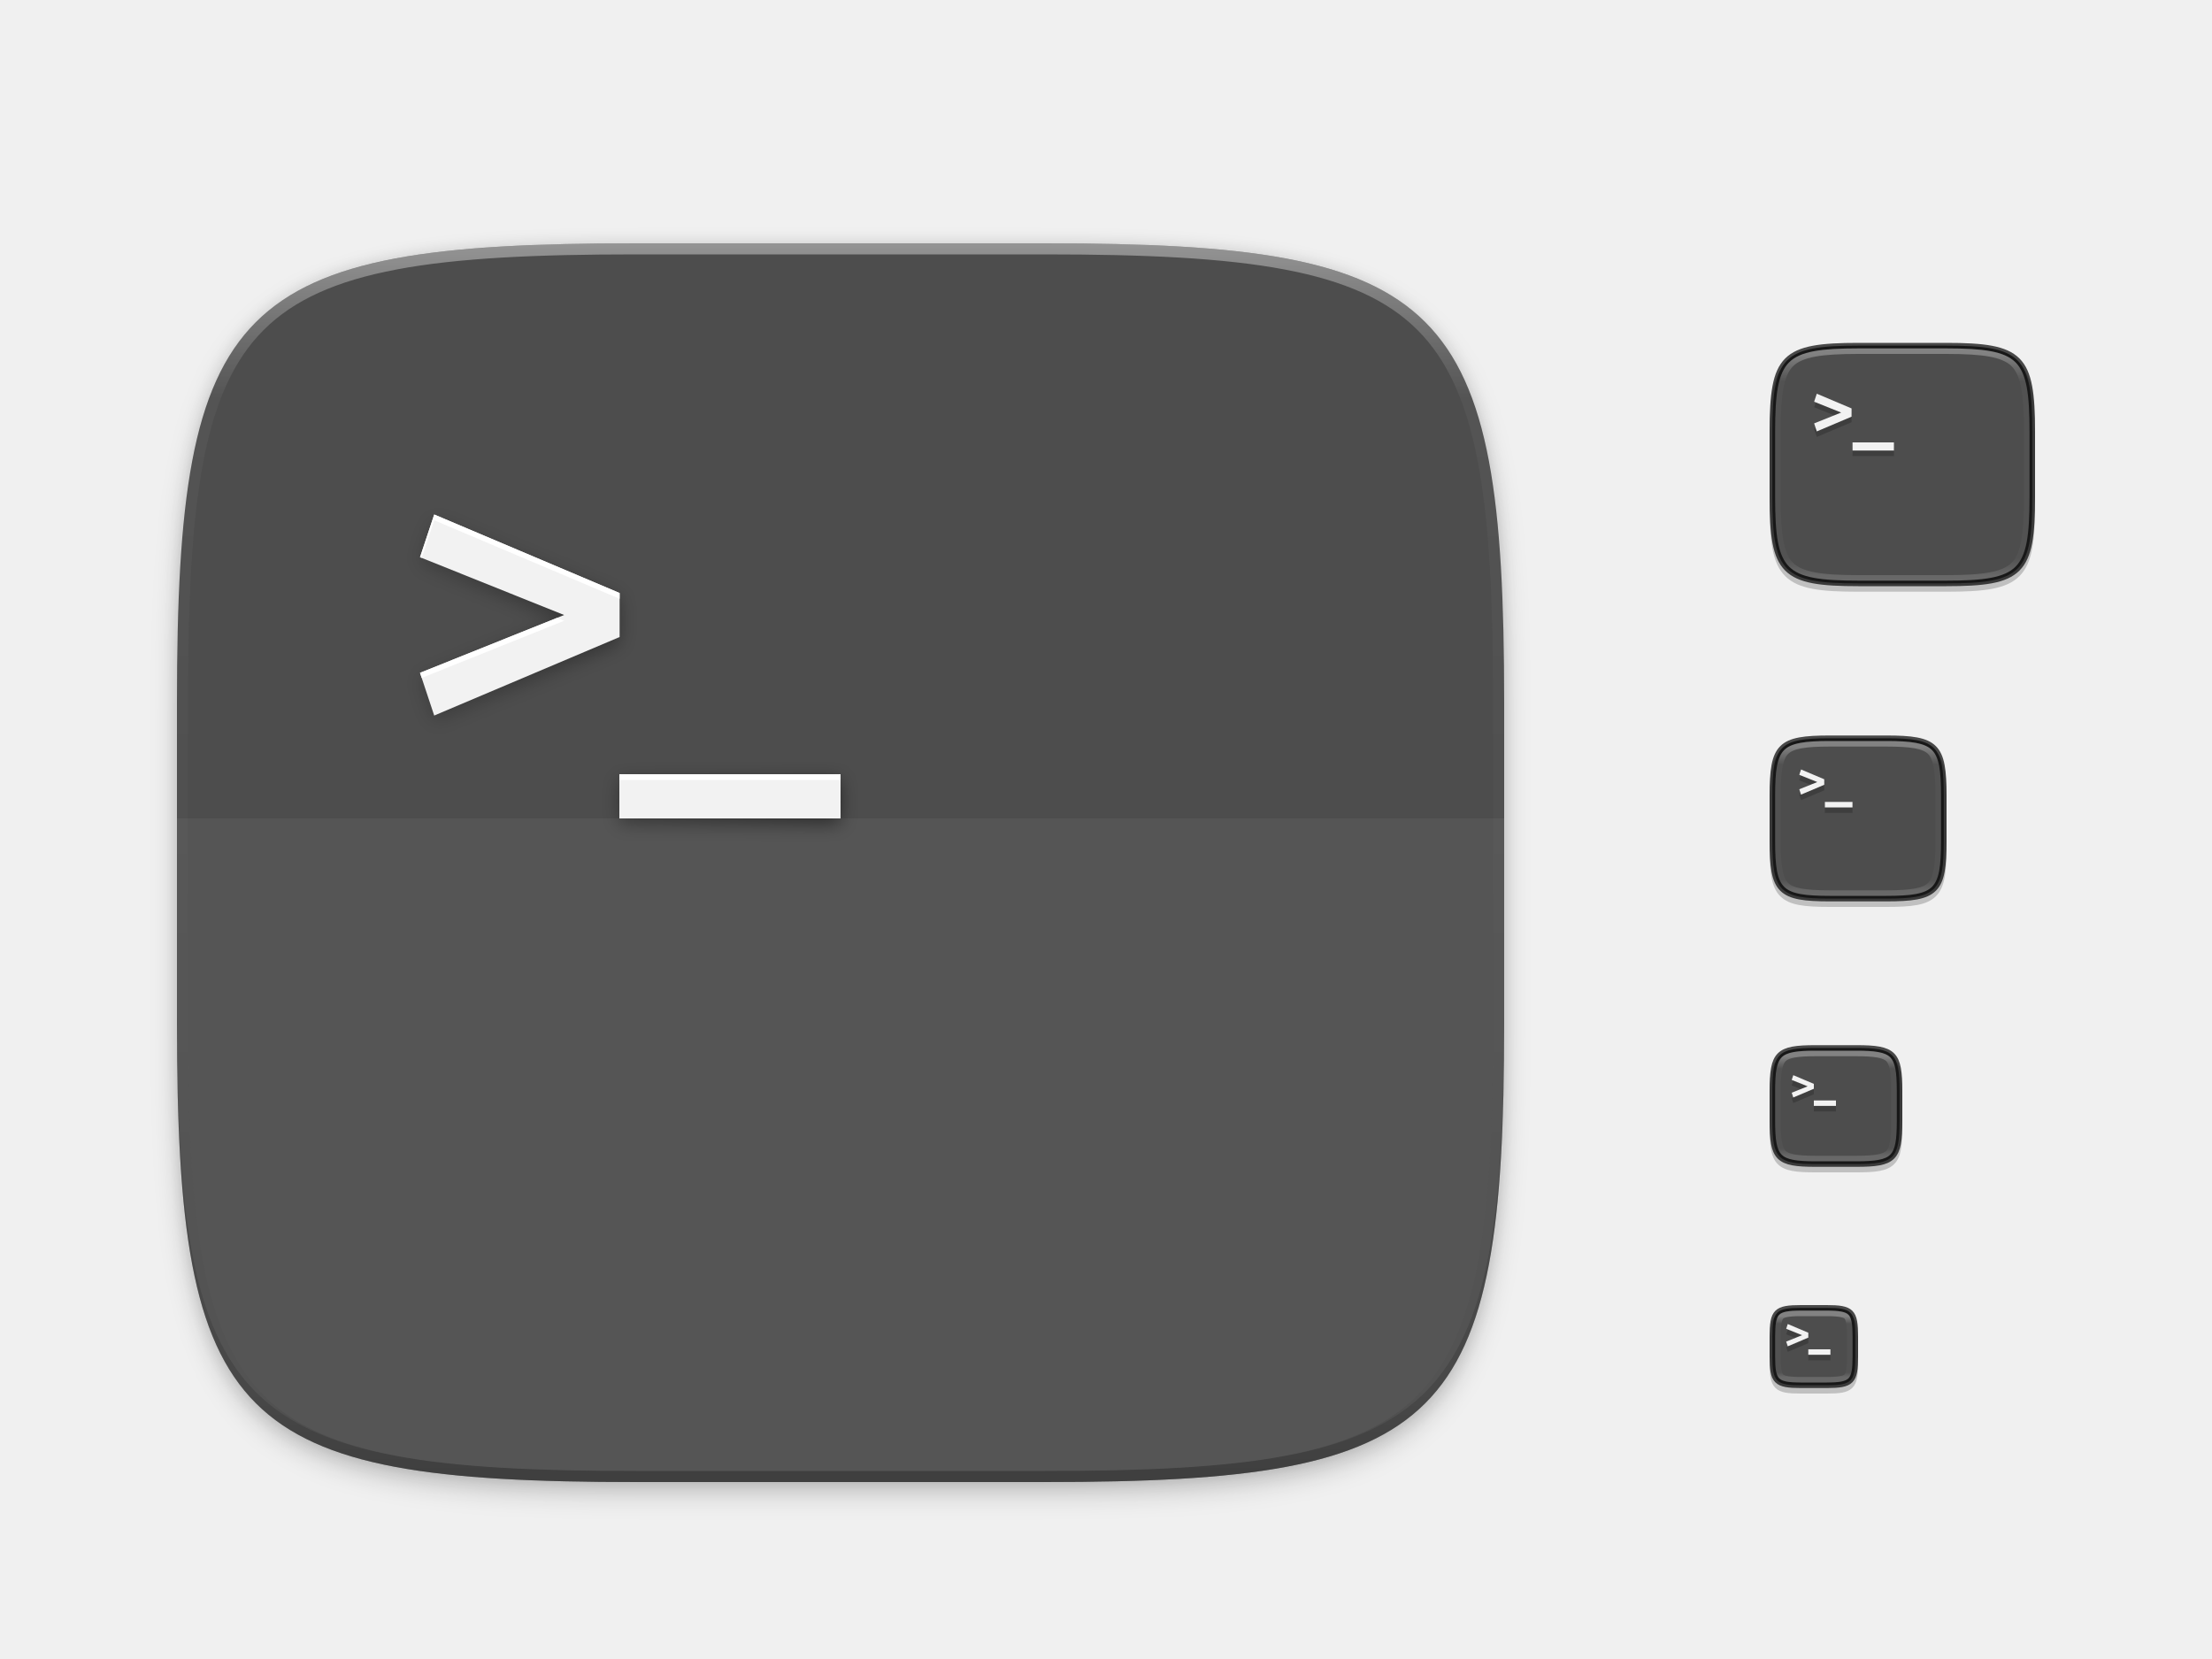
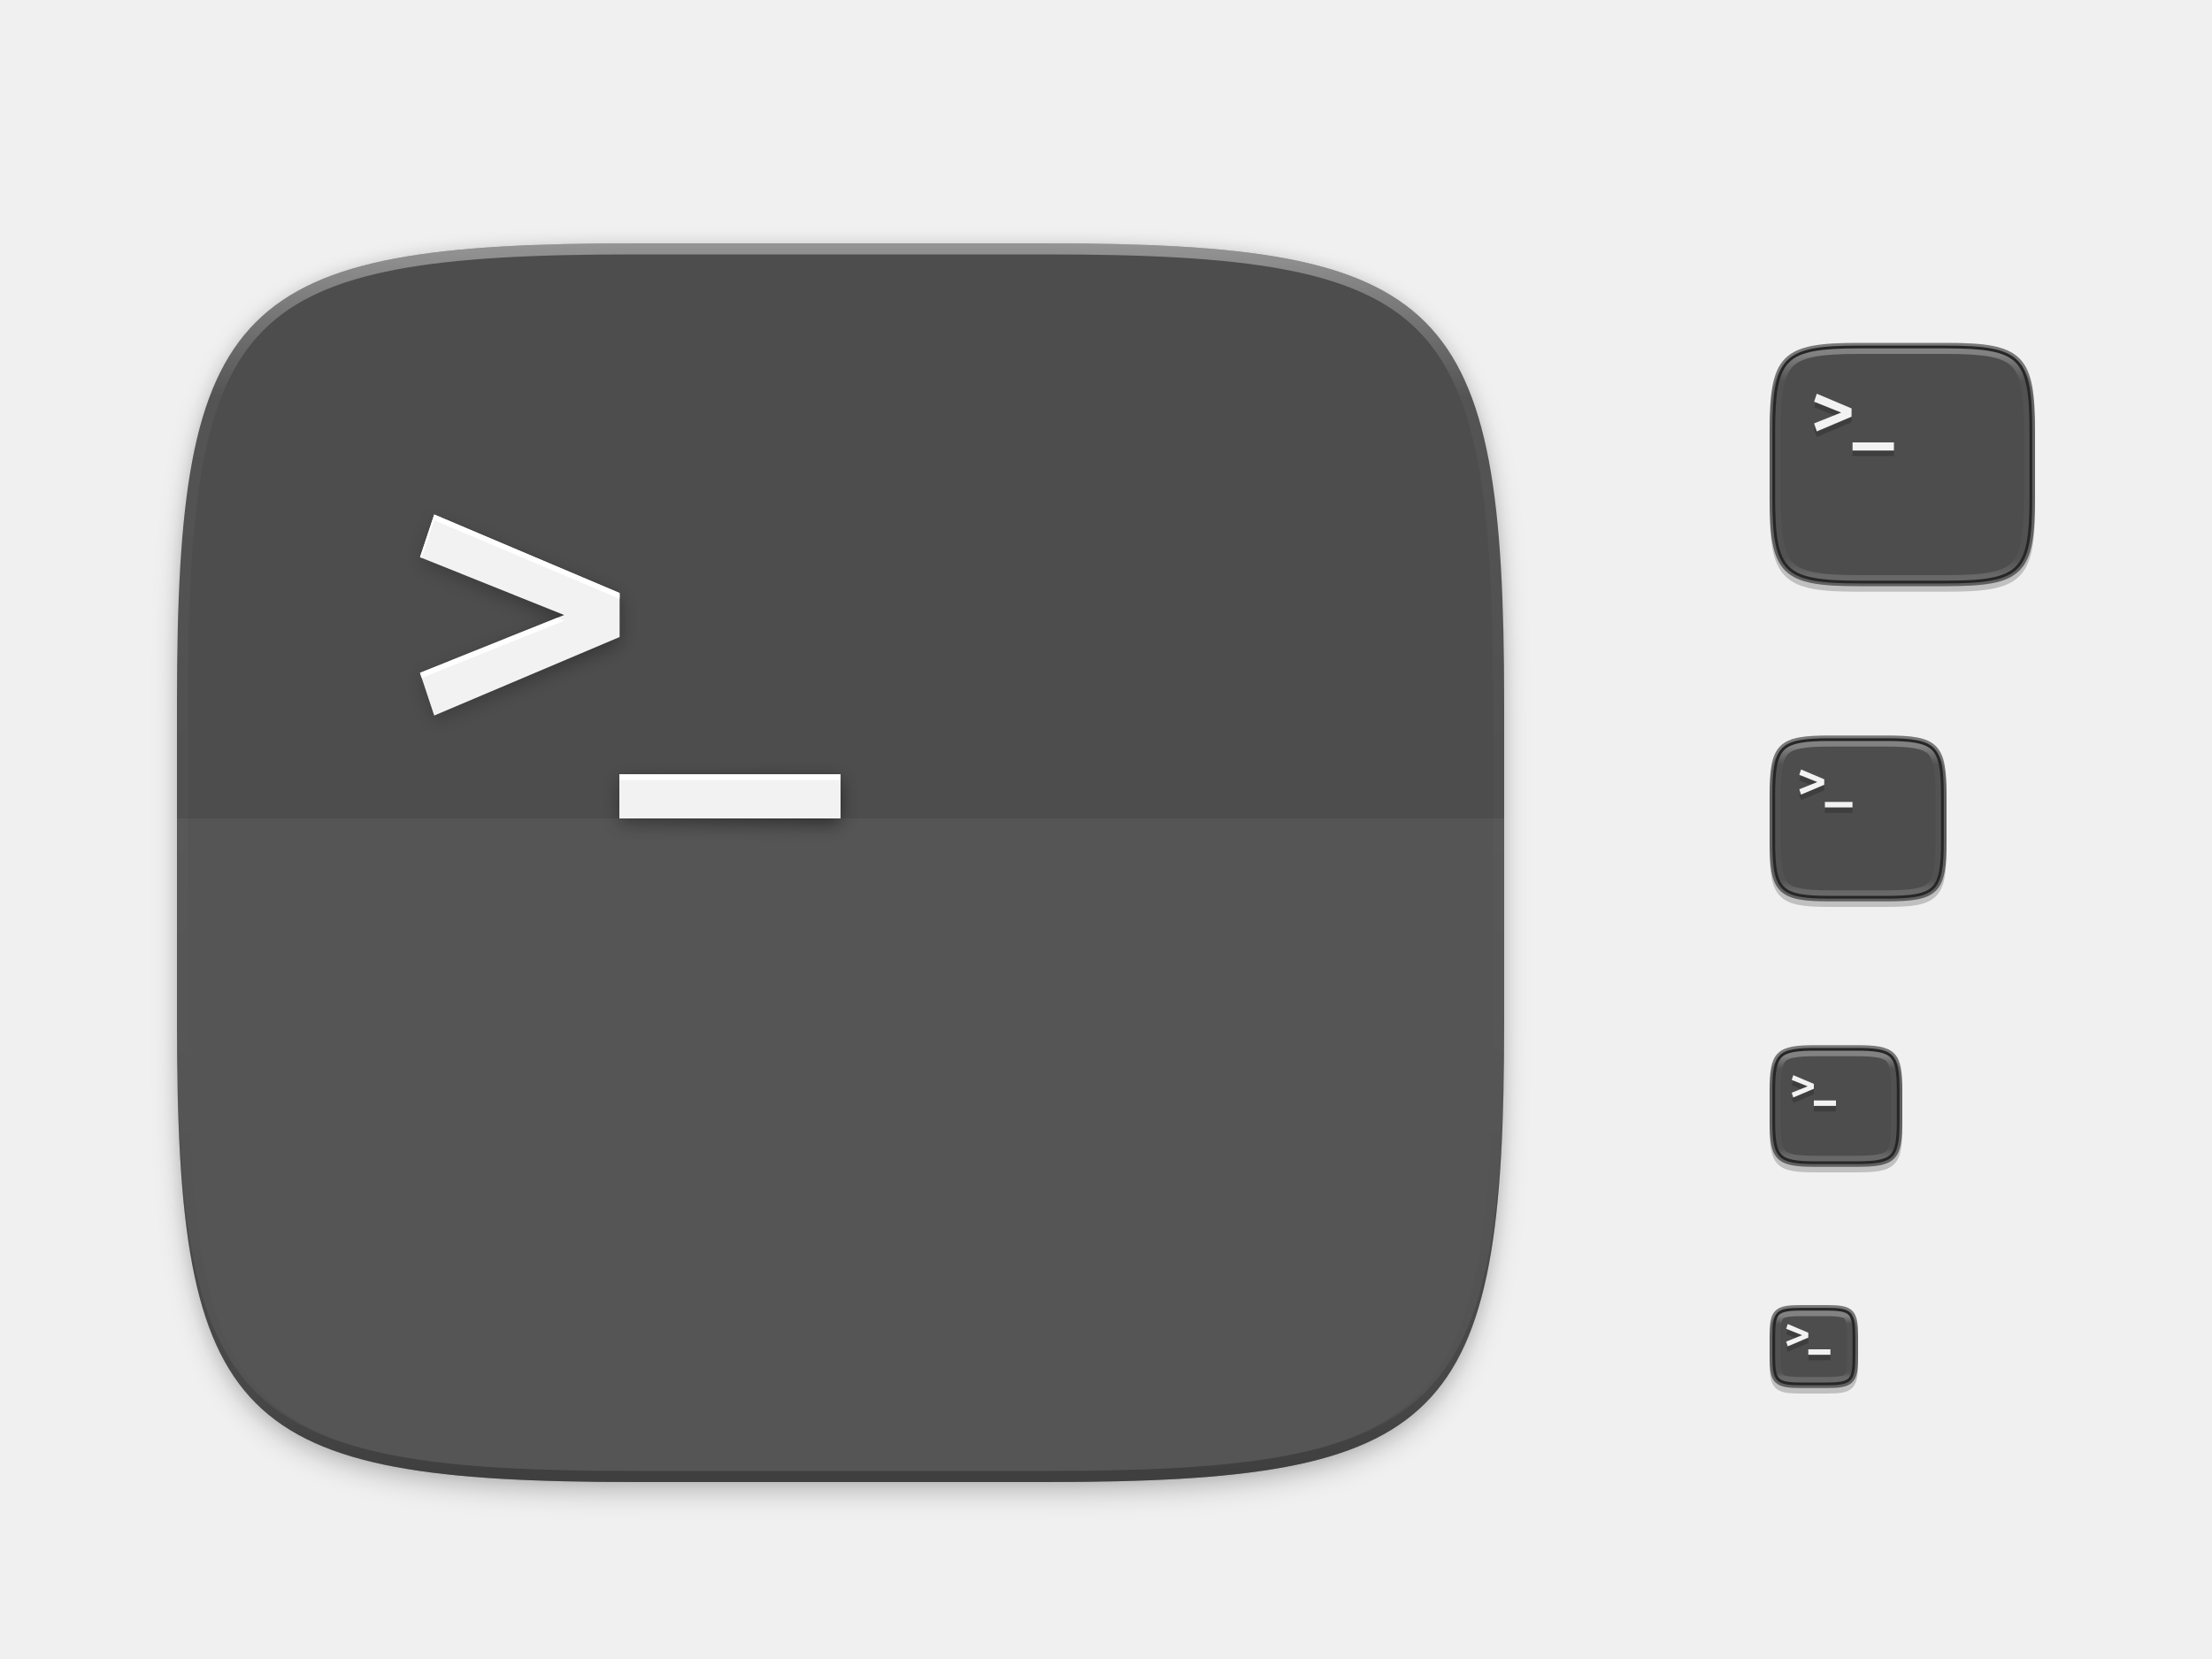
<svg xmlns="http://www.w3.org/2000/svg" xmlns:xlink="http://www.w3.org/1999/xlink" width="400" height="300" id="svg11300" version="1.0" style="display:inline;enable-background:new">
  <defs id="defs3">
    <linearGradient id="linearGradient916">
      <stop style="stop-color:#000000;stop-opacity:1;" offset="0" id="stop912" />
      <stop style="stop-color:#000000;stop-opacity:0;" offset="1" id="stop914" />
    </linearGradient>
    <linearGradient id="linearGradient927">
      <stop style="stop-color:#ffffff;stop-opacity:1;" offset="0" id="stop923" />
      <stop id="stop933" offset="0.125" style="stop-color:#ffffff;stop-opacity:0.098" />
      <stop id="stop931" offset="0.925" style="stop-color:#ffffff;stop-opacity:0.098" />
      <stop style="stop-color:#ffffff;stop-opacity:0.498" offset="1" id="stop925" />
    </linearGradient>
    <clipPath clipPathUnits="userSpaceOnUse" id="clipPath9430">
      <path id="path9432" d="m 166.062,-196 h 179.875 C 491.235,-196 512,-175.287 512,-30.125 v 148.25 C 512,263.286 491.235,284 345.938,284 H 166.062 C 20.765,284 0,263.286 0,118.125 V -30.125 C 0,-175.287 20.765,-196 166.062,-196 Z" style="color:#000000;display:inline;overflow:visible;visibility:visible;fill:#ffffff;fill-opacity:1;fill-rule:nonzero;stroke:none;stroke-width:1;marker:none;enable-background:new" />
    </clipPath>
    <linearGradient xlink:href="#linearGradient927" id="linearGradient929" x1="168" y1="239" x2="168" y2="279" gradientUnits="userSpaceOnUse" gradientTransform="matrix(-1,0,0,1,512,-175)" />
    <linearGradient xlink:href="#linearGradient927" id="linearGradient965" x1="112" y1="255" x2="112" y2="281" gradientUnits="userSpaceOnUse" gradientTransform="matrix(-1,0,0,1,448,-120)" />
    <linearGradient xlink:href="#linearGradient927" id="linearGradient1006" x1="64" y1="263" x2="64" y2="281" gradientUnits="userSpaceOnUse" gradientTransform="matrix(-1,0,0,1,396,-72)" />
    <linearGradient xlink:href="#linearGradient927" id="linearGradient1045" x1="760" y1="254" x2="760" y2="265" gradientUnits="userSpaceOnUse" gradientTransform="translate(-432,-16)" />
    <clipPath clipPathUnits="userSpaceOnUse" id="clipPath1082">
      <path id="path1084" d="M 361.938,-212 C 507.235,-212 528,-191.287 528,-46.125 V 70.125 C 528,215.286 507.235,236 361.938,236 H 214.062 C 68.765,236 48,215.286 48,70.125 V -46.125 C 48,-191.287 68.765,-212 214.062,-212 Z" style="display:inline;opacity:1;fill:#8c59d9;fill-opacity:1;stroke:none;stroke-width:2;stroke-linecap:round;stroke-linejoin:round;stroke-miterlimit:4;stroke-dasharray:none;stroke-dashoffset:0;stroke-opacity:1;enable-background:new" />
    </clipPath>
    <filter style="color-interpolation-filters:sRGB" id="filter4569" x="-0.012" width="1.023" y="-0.012" height="1.025">
      <feGaussianBlur stdDeviation="1.16" id="feGaussianBlur4571" />
    </filter>
    <clipPath clipPathUnits="userSpaceOnUse" id="clipPath945">
      <path id="path947" d="M 188.969,44 C 261.617,44 272,54.357 272,126.938 v 58.125 C 272,257.643 261.617,268 188.969,268 h -73.938 C 42.383,268 32,257.643 32,185.062 v -58.125 C 32,54.357 42.383,44 115.031,44 Z" style="opacity:1;fill:#414141;fill-opacity:1;stroke:none;stroke-width:2;stroke-linecap:round;stroke-linejoin:round;stroke-miterlimit:4;stroke-dasharray:none;stroke-dashoffset:0;stroke-opacity:1" />
    </clipPath>
    <linearGradient xlink:href="#linearGradient916" id="linearGradient918" x1="252.122" y1="210.694" x2="21.425" y2="210.694" gradientUnits="userSpaceOnUse" />
    <filter style="color-interpolation-filters:sRGB" id="filter920" x="-0.052" width="1.103" y="-0.072" height="1.143">
      <feGaussianBlur stdDeviation="3.138" id="feGaussianBlur922" />
    </filter>
    <filter style="color-interpolation-filters:sRGB" id="filter913" x="-0.023" width="1.046" y="-0.025" height="1.05">
      <feGaussianBlur stdDeviation="2.32" id="feGaussianBlur915" />
    </filter>
    <linearGradient xlink:href="#linearGradient1013" id="linearGradient1108" x1="296" y1="-212" x2="296" y2="236" gradientUnits="userSpaceOnUse" />
    <linearGradient id="linearGradient1013">
      <stop id="stop1005" offset="0" style="stop-color:#ffffff;stop-opacity:1;" />
      <stop style="stop-color:#ffffff;stop-opacity:0.098" offset="0.125" id="stop1007" />
      <stop style="stop-color:#000000;stop-opacity:0.098" offset="0.925" id="stop1009" />
      <stop id="stop1011" offset="1" style="stop-color:#000000;stop-opacity:0.498" />
    </linearGradient>
    <clipPath clipPathUnits="userSpaceOnUse" id="clipPath1082-3">
      <path id="path1084-6" d="M 361.938,-212 C 507.235,-212 528,-191.287 528,-46.125 V 70.125 C 528,215.286 507.235,236 361.938,236 H 214.062 C 68.765,236 48,215.286 48,70.125 V -46.125 C 48,-191.287 68.765,-212 214.062,-212 Z" style="display:inline;opacity:1;fill:#8c59d9;fill-opacity:1;stroke:none;stroke-width:2;stroke-linecap:round;stroke-linejoin:round;stroke-miterlimit:4;stroke-dasharray:none;stroke-dashoffset:0;stroke-opacity:1;enable-background:new" />
    </clipPath>
  </defs>
  <g style="display:inline" id="layer1">
    <g style="display:none" id="layer7">
      <text y="-8.255" xml:space="preserve" x="19.007" style="font-style:normal;font-variant:normal;font-weight:normal;font-stretch:normal;line-height:0%;font-family:'DejaVu Sans';-inkscape-font-specification:'DejaVu Sans';display:inline;fill:#000000;fill-opacity:1;stroke:none;enable-background:new" id="context">
        <tspan style="font-style:normal;font-variant:normal;font-weight:normal;font-stretch:normal;font-size:18px;line-height:1.25;font-family:'DejaVu Sans';-inkscape-font-specification:'DejaVu Sans'" y="-8.255" x="19.007" id="tspan3933">apps</tspan>
      </text>
      <text y="-8.255" xml:space="preserve" x="146.488" style="font-style:normal;font-variant:normal;font-weight:bold;font-stretch:normal;line-height:0%;font-family:'DejaVu Sans';-inkscape-font-specification:'DejaVu Sans Bold';text-align:start;writing-mode:lr-tb;text-anchor:start;display:inline;fill:#000000;fill-opacity:1;stroke:none;enable-background:new" id="icon-name">
        <tspan style="font-style:normal;font-variant:normal;font-weight:bold;font-stretch:normal;font-size:18px;line-height:1.25;font-family:'DejaVu Sans';-inkscape-font-specification:'DejaVu Sans Bold'" y="-8.255" x="146.488" id="tspan3937">terminal-app</tspan>
      </text>
      <rect style="display:inline;overflow:visible;visibility:visible;fill:#cdcdcd;fill-opacity:1;fill-rule:nonzero;stroke:none;stroke-width:2;marker:none;enable-background:accumulate" id="rect16x16" width="16" height="16" x="320" y="236" />
      <rect style="display:inline;overflow:visible;visibility:visible;fill:#cdcdcd;fill-opacity:1;fill-rule:nonzero;stroke:none;stroke-width:2;marker:none;enable-background:accumulate" id="rect24x24" width="24" height="24" x="320" y="188" />
      <rect style="display:inline;overflow:visible;visibility:visible;fill:#cdcdcd;fill-opacity:1;fill-rule:nonzero;stroke:none;stroke-width:2;marker:none;enable-background:accumulate" id="rect32x32" width="32" height="32" x="320" y="132" />
      <rect y="60" x="320" height="48" width="48" id="rect48x48" style="display:inline;overflow:visible;visibility:visible;fill:#cdcdcd;fill-opacity:1;fill-rule:nonzero;stroke:none;stroke-width:2;marker:none;enable-background:accumulate" />
      <rect style="display:inline;overflow:visible;visibility:visible;fill:#cdcdcd;fill-opacity:1;fill-rule:nonzero;stroke:none;stroke-width:2;marker:none;enable-background:accumulate" id="rect3951" width="256" height="256" x="24" y="28" />
    </g>
    <g id="layer4" style="display:inline">
      <path style="display:inline;opacity:0.2;fill:#000000;fill-opacity:1;stroke:none;stroke-width:2;stroke-linecap:round;stroke-linejoin:round;stroke-miterlimit:4;stroke-dasharray:none;stroke-dashoffset:0;stroke-opacity:1;enable-background:new;filter:url(#filter913)" d="m 188.969,46 c 72.649,0 83.031,10.357 83.031,82.938 v 58.125 c 0,72.581 -10.383,82.938 -83.031,82.938 h -73.938 C 42.383,270 32,259.643 32,187.062 v -58.125 c 0,-72.581 10.383,-82.938 83.031,-82.938 z" id="path899" />
      <path id="path4567" d="m 188.969,44 c 72.649,0 83.031,10.357 83.031,82.938 v 58.125 c 0,72.581 -10.383,82.938 -83.031,82.938 h -73.938 C 42.383,268 32,257.643 32,185.062 v -58.125 c 0,-72.581 10.383,-82.938 83.031,-82.938 z" style="display:inline;opacity:0.1;fill:#000000;fill-opacity:1;stroke:none;stroke-width:2;stroke-linecap:round;stroke-linejoin:round;stroke-miterlimit:4;stroke-dasharray:none;stroke-dashoffset:0;stroke-opacity:1;filter:url(#filter4569);enable-background:new" />
      <path style="color:#000000;font-style:normal;font-variant:normal;font-weight:normal;font-stretch:normal;font-size:medium;line-height:normal;font-family:sans-serif;font-variant-ligatures:normal;font-variant-position:normal;font-variant-caps:normal;font-variant-numeric:normal;font-variant-alternates:normal;font-feature-settings:normal;text-indent:0;text-align:start;text-decoration:none;text-decoration-line:none;text-decoration-style:solid;text-decoration-color:#000000;letter-spacing:normal;word-spacing:normal;text-transform:none;writing-mode:lr-tb;direction:ltr;text-orientation:mixed;dominant-baseline:auto;baseline-shift:baseline;text-anchor:start;white-space:normal;shape-padding:0;clip-rule:nonzero;display:inline;overflow:visible;visibility:visible;opacity:0.2;isolation:auto;mix-blend-mode:normal;color-interpolation:sRGB;color-interpolation-filters:linearRGB;solid-color:#000000;solid-opacity:1;vector-effect:none;fill:#000000;fill-opacity:1;fill-rule:nonzero;stroke:none;stroke-width:1;stroke-linecap:round;stroke-linejoin:round;stroke-miterlimit:4;stroke-dasharray:none;stroke-dashoffset:0;stroke-opacity:1;color-rendering:auto;image-rendering:auto;shape-rendering:auto;text-rendering:auto;enable-background:accumulate" d="m 351.932,63 c 6.835,0 10.873,0.449 13.246,2.818 C 367.551,68.188 368,72.222 368,79.051 v 11.898 c 0,6.828 -0.449,10.863 -2.822,13.232 C 362.805,106.551 358.766,107 351.932,107 h -15.863 c -6.835,0 -10.873,-0.449 -13.246,-2.818 C 320.449,101.812 320,97.777 320,90.949 V 79.051 c 0,-6.828 0.449,-10.863 2.822,-13.232 C 325.195,63.449 329.234,63 336.068,63 Z" id="path907" />
      <path style="color:#000000;font-style:normal;font-variant:normal;font-weight:normal;font-stretch:normal;font-size:medium;line-height:normal;font-family:sans-serif;font-variant-ligatures:normal;font-variant-position:normal;font-variant-caps:normal;font-variant-numeric:normal;font-variant-alternates:normal;font-feature-settings:normal;text-indent:0;text-align:start;text-decoration:none;text-decoration-line:none;text-decoration-style:solid;text-decoration-color:#000000;letter-spacing:normal;word-spacing:normal;text-transform:none;writing-mode:lr-tb;direction:ltr;text-orientation:mixed;dominant-baseline:auto;baseline-shift:baseline;text-anchor:start;white-space:normal;shape-padding:0;clip-rule:nonzero;display:inline;overflow:visible;visibility:visible;opacity:0.2;isolation:auto;mix-blend-mode:normal;color-interpolation:sRGB;color-interpolation-filters:linearRGB;solid-color:#000000;solid-opacity:1;vector-effect:none;fill:#000000;fill-opacity:1;fill-rule:nonzero;stroke:none;stroke-width:1;stroke-linecap:round;stroke-linejoin:round;stroke-miterlimit:4;stroke-dasharray:none;stroke-dashoffset:0;stroke-opacity:1;color-rendering:auto;image-rendering:auto;shape-rendering:auto;text-rendering:auto;enable-background:new" d="m 341.121,134 c 4.564,0 7.304,0.287 8.947,1.928 1.643,1.641 1.932,4.379 1.932,8.939 v 8.266 c 0,4.56 -0.289,7.299 -1.932,8.939 C 348.425,163.713 345.685,164 341.121,164 h -10.242 c -4.564,0 -7.304,-0.287 -8.947,-1.928 C 320.289,160.431 320,157.693 320,153.133 v -8.266 c 0,-4.56 0.289,-7.299 1.932,-8.939 C 323.575,134.287 326.315,134 330.879,134 Z" id="path1011" />
      <path style="color:#000000;font-style:normal;font-variant:normal;font-weight:normal;font-stretch:normal;font-size:medium;line-height:normal;font-family:sans-serif;font-variant-ligatures:normal;font-variant-position:normal;font-variant-caps:normal;font-variant-numeric:normal;font-variant-alternates:normal;font-feature-settings:normal;text-indent:0;text-align:start;text-decoration:none;text-decoration-line:none;text-decoration-style:solid;text-decoration-color:#000000;letter-spacing:normal;word-spacing:normal;text-transform:none;writing-mode:lr-tb;direction:ltr;text-orientation:mixed;dominant-baseline:auto;baseline-shift:baseline;text-anchor:start;white-space:normal;shape-padding:0;clip-rule:nonzero;display:inline;overflow:visible;visibility:visible;opacity:0.2;isolation:auto;mix-blend-mode:normal;color-interpolation:sRGB;color-interpolation-filters:linearRGB;solid-color:#000000;solid-opacity:1;vector-effect:none;fill:#000000;fill-opacity:1;fill-rule:nonzero;stroke:none;stroke-width:1;stroke-linecap:round;stroke-linejoin:round;stroke-miterlimit:4;stroke-dasharray:none;stroke-dashoffset:0;stroke-opacity:1;color-rendering:auto;image-rendering:auto;shape-rendering:auto;text-rendering:auto;enable-background:new" d="m 335.715,190 c 3.429,1e-5 5.523,0.206 6.801,1.482 1.278,1.277 1.484,3.367 1.484,6.793 v 5.449 c 0,3.426 -0.206,5.516 -1.484,6.793 C 341.237,211.794 339.144,212 335.715,212 h -7.43 c -3.429,0 -5.523,-0.206 -6.801,-1.482 C 320.206,209.241 320,207.151 320,203.725 v -5.449 c 0,-3.426 0.206,-5.516 1.484,-6.793 1.278,-1.277 3.372,-1.482 6.801,-1.482 z" id="path1013" />
      <path style="color:#000000;font-style:normal;font-variant:normal;font-weight:normal;font-stretch:normal;font-size:medium;line-height:normal;font-family:sans-serif;font-variant-ligatures:normal;font-variant-position:normal;font-variant-caps:normal;font-variant-numeric:normal;font-variant-alternates:normal;font-feature-settings:normal;text-indent:0;text-align:start;text-decoration:none;text-decoration-line:none;text-decoration-style:solid;text-decoration-color:#000000;letter-spacing:normal;word-spacing:normal;text-transform:none;writing-mode:lr-tb;direction:ltr;text-orientation:mixed;dominant-baseline:auto;baseline-shift:baseline;text-anchor:start;white-space:normal;shape-padding:0;clip-rule:nonzero;display:inline;overflow:visible;visibility:visible;opacity:0.2;isolation:auto;mix-blend-mode:normal;color-interpolation:sRGB;color-interpolation-filters:linearRGB;solid-color:#000000;solid-opacity:1;vector-effect:none;fill:#000000;fill-opacity:1;fill-rule:nonzero;stroke:none;stroke-width:1;stroke-linecap:round;stroke-linejoin:round;stroke-miterlimit:4;stroke-dasharray:none;stroke-dashoffset:0;stroke-opacity:1;color-rendering:auto;image-rendering:auto;shape-rendering:auto;text-rendering:auto;enable-background:new" d="m 325.689,237 c -2.294,0 -3.737,0.125 -4.65,1.037 C 320.126,238.949 320,240.392 320,242.684 v 3.633 c 0,2.292 0.126,3.734 1.039,4.646 0.913,0.912 2.356,1.037 4.65,1.037 h 4.621 c 2.294,0 3.737,-0.125 4.65,-1.037 0.913,-0.912 1.039,-2.354 1.039,-4.646 v -3.633 c 0,-2.292 -0.126,-3.734 -1.039,-4.646 C 334.048,237.125 332.605,237 330.311,237 Z" id="path1050" />
    </g>
    <g id="layer2" style="display:inline">
      <path style="opacity:1;fill:#4d4d4d;fill-opacity:1;stroke:none;stroke-width:2;stroke-linecap:round;stroke-linejoin:round;stroke-miterlimit:4;stroke-dasharray:none;stroke-dashoffset:0;stroke-opacity:1" d="M 115.031,44 C 78.706,44 57.954,46.584 46.273,58.25 34.593,69.916 32,90.646 32,126.938 v 58.125 c 0,36.292 2.593,57.022 14.273,68.688 C 57.954,265.416 78.705,268 115.031,268 h 73.938 c 36.326,0 57.077,-2.584 68.758,-14.25 C 269.407,242.084 272,221.354 272,185.062 v -58.125 C 272,90.646 269.407,69.916 257.727,58.25 246.046,46.584 225.294,44 188.969,44 Z" id="rect877" />
      <path id="path888" d="M 351.932,62.5 C 365.553,62.5 367.5,64.442 367.5,78.051 V 89.949 C 367.5,103.558 365.553,105.5 351.932,105.5 H 336.068 C 322.447,105.5 320.5,103.558 320.5,89.949 V 78.051 C 320.5,64.442 322.447,62.5 336.068,62.5 Z" style="opacity:1;fill:#4d4d4d;fill-opacity:1;stroke:none;stroke-width:2;stroke-linecap:round;stroke-linejoin:round;stroke-miterlimit:4;stroke-dasharray:none;stroke-dashoffset:0;stroke-opacity:1" />
      <path id="path942" d="m 341.121,133.5 c 9.081,0 10.379,1.295 10.379,10.367 v 8.266 c 0,9.073 -1.298,10.367 -10.379,10.367 H 330.879 C 321.798,162.5 320.5,161.205 320.5,152.133 v -8.266 c 0,-9.073 1.298,-10.367 10.379,-10.367 z" style="opacity:1;fill:#4d4d4d;fill-opacity:1;stroke:none;stroke-width:2;stroke-linecap:round;stroke-linejoin:round;stroke-miterlimit:4;stroke-dasharray:none;stroke-dashoffset:0;stroke-opacity:1" />
      <path style="opacity:1;fill:#4d4d4d;fill-opacity:1;stroke:none;stroke-width:2;stroke-linecap:round;stroke-linejoin:round;stroke-miterlimit:4;stroke-dasharray:none;stroke-dashoffset:0;stroke-opacity:1" d="m 330.311,236.5 c 4.541,0 5.189,0.647 5.189,5.184 v 3.633 c 0,4.536 -0.649,5.184 -5.189,5.184 h -4.621 c -4.541,0 -5.189,-0.647 -5.189,-5.184 v -3.633 c 0,-4.536 0.649,-5.184 5.189,-5.184 z" id="path946" />
      <path style="opacity:1;fill:#4d4d4d;fill-opacity:1;stroke:none;stroke-width:2;stroke-linecap:round;stroke-linejoin:round;stroke-miterlimit:4;stroke-dasharray:none;stroke-dashoffset:0;stroke-opacity:1" d="m 335.716,189.5 c 6.811,10e-6 7.784,0.971 7.784,7.775 v 5.449 c 0,6.804 -0.973,7.775 -7.784,7.775 h -7.432 c -6.811,0 -7.784,-0.971 -7.784,-7.775 v -5.449 c 0,-6.804 0.973,-7.775 7.784,-7.775 z" id="path948" />
      <path style="opacity:0.2;fill:#131313;fill-opacity:1;stroke:none;stroke-width:2;stroke-linecap:round;stroke-linejoin:round;stroke-miterlimit:4;stroke-dasharray:none;stroke-dashoffset:0;stroke-opacity:1" d="m 32,183.062 v 2 c 0,36.292 2.593,57.022 14.273,68.688 C 57.954,265.416 78.705,268 115.031,268 h 73.938 c 36.326,0 57.077,-2.584 68.758,-14.25 C 269.407,242.084 272,221.354 272,185.062 v -2 c 0,36.292 -2.593,57.022 -14.273,68.688 C 246.046,263.416 225.295,266 188.969,266 h -73.938 C 78.705,266 57.954,263.416 46.273,251.75 34.593,240.084 32,219.354 32,183.062 Z" id="path917" />
      <path id="path1068" d="M 361.938,-212 C 507.235,-212 528,-191.287 528,-46.125 V 70.125 C 528,215.286 507.235,236 361.938,236 H 214.062 C 68.765,236 48,215.286 48,70.125 V -46.125 C 48,-191.287 68.765,-212 214.062,-212 Z" style="display:inline;opacity:0.4;fill:none;fill-opacity:1;stroke:url(#linearGradient1108);stroke-width:8;stroke-linecap:round;stroke-linejoin:round;stroke-miterlimit:4;stroke-dasharray:none;stroke-dashoffset:0;stroke-opacity:1;enable-background:new" clip-path="url(#clipPath1082-3)" transform="matrix(0.5,0,0,0.5,8,150)" />
      <path style="opacity:0.05;fill:#ffffff;fill-opacity:1;stroke:none;stroke-width:2;stroke-linecap:round;stroke-linejoin:round;stroke-miterlimit:4;stroke-dasharray:none;stroke-dashoffset:0;stroke-opacity:1" d="M 32 148 L 32 185.062 C 32 221.354 34.593 242.084 46.273 253.75 C 57.954 265.416 78.705 268 115.031 268 L 188.969 268 C 225.295 268 246.046 265.416 257.727 253.75 C 269.407 242.084 272 221.354 272 185.062 L 272 148 L 32 148 z " id="path897" />
    </g>
    <g id="layer6" style="display:inline">
      <path transform="matrix(0.5201621,0,0,0.5216072,20.85547,22.10052)" style="font-style:normal;font-variant:normal;font-weight:500;font-stretch:normal;font-size:299.107px;line-height:125%;font-family:Ubuntu;-inkscape-font-specification:'Ubuntu Medium';text-align:center;letter-spacing:0px;word-spacing:0px;writing-mode:lr-tb;text-anchor:middle;display:inline;opacity:0.5;fill:url(#linearGradient918);fill-opacity:1;stroke:none;stroke-width:1.92;enable-background:new;filter:url(#filter920)" d="m 110.858,138 -4.935,14.806 50.1,20.04 -50.1,20.04 4.935,14.806 64.458,-27.219 v -15.254 z m 64.366,90.031 v 15.105 h 76.699 v -15.105 z" id="path910" />
      <path style="font-style:normal;font-variant:normal;font-weight:500;font-stretch:normal;font-size:299.107px;line-height:125%;font-family:Ubuntu;-inkscape-font-specification:'Ubuntu Medium';text-align:center;letter-spacing:0px;word-spacing:0px;writing-mode:lr-tb;text-anchor:middle;display:inline;fill:#f2f2f2;fill-opacity:1;stroke:none;stroke-width:1;enable-background:new" d="m 78.519,93.039 -2.567,7.723 26.06,10.453 -26.06,10.453 2.567,7.723 33.528,-14.197 v -7.957 z M 112,140 v 8 h 40 v -8 z" id="path4212" />
      <path id="path982" d="M 323.285,240.426 323,241.283 l 2.889,1.158 -2.889,1.158 0.285,0.855 L 327,242.881 V 242 Z M 327,245 v 0.984 h 4 V 245 Z" style="font-style:normal;font-variant:normal;font-weight:500;font-stretch:normal;font-size:299.107px;line-height:125%;font-family:Ubuntu;-inkscape-font-specification:'Ubuntu Medium';text-align:center;letter-spacing:0px;word-spacing:0px;writing-mode:lr-tb;text-anchor:middle;display:inline;opacity:0.2;fill:#000000;fill-opacity:1;stroke:none;stroke-width:1;enable-background:new" />
      <path style="font-style:normal;font-variant:normal;font-weight:500;font-stretch:normal;font-size:299.107px;line-height:125%;font-family:Ubuntu;-inkscape-font-specification:'Ubuntu Medium';text-align:center;letter-spacing:0px;word-spacing:0px;writing-mode:lr-tb;text-anchor:middle;display:inline;opacity:0.2;fill:#000000;fill-opacity:1;stroke:none;stroke-width:1;enable-background:new" d="M 324.285,195.426 324,196.283 l 2.889,1.158 -2.889,1.158 0.285,0.855 L 328,197.881 V 197 Z M 328,200 v 0.984 h 4 V 200 Z" id="path984" />
      <path style="font-style:normal;font-variant:normal;font-weight:500;font-stretch:normal;font-size:299.107px;line-height:125%;font-family:Ubuntu;-inkscape-font-specification:'Ubuntu Medium';text-align:center;letter-spacing:0px;word-spacing:0px;writing-mode:lr-tb;text-anchor:middle;display:inline;opacity:0.2;fill:#000000;fill-opacity:1;stroke:none;stroke-width:1;enable-background:new" d="m 325.69,140.145 -0.321,0.965 3.258,1.307 -3.258,1.307 0.321,0.965 4.191,-1.775 v -0.995 z M 330,146.015 V 147 h 4.987 v -0.985 z" id="path971" />
      <path id="path973" d="m 328.535,72.195 -0.481,1.448 4.886,1.96 -4.886,1.96 0.481,1.448 6.287,-2.662 V 74.857 Z M 335,81 v 1.477 h 7.481 V 81 Z" style="font-style:normal;font-variant:normal;font-weight:500;font-stretch:normal;font-size:299.107px;line-height:125%;font-family:Ubuntu;-inkscape-font-specification:'Ubuntu Medium';text-align:center;letter-spacing:0px;word-spacing:0px;writing-mode:lr-tb;text-anchor:middle;display:inline;opacity:0.2;fill:#000000;fill-opacity:1;stroke:none;stroke-width:1;enable-background:new" />
      <path style="font-style:normal;font-variant:normal;font-weight:500;font-stretch:normal;font-size:299.107px;line-height:125%;font-family:Ubuntu;-inkscape-font-specification:'Ubuntu Medium';text-align:center;letter-spacing:0px;word-spacing:0px;writing-mode:lr-tb;text-anchor:middle;display:inline;fill:#ffffff;fill-opacity:1;stroke:none;stroke-width:1;enable-background:new" d="m 78.52,93.039 -2.567,7.723 0.306,0.122 2.261,-6.802 33.528,14.197 v -1.043 z m 22.192,18.697 -24.76,9.932 0.306,0.921 25.754,-10.331 z m 11.288,28.264 v 1.043 H 152 v -1.043 z" id="path4327" />
      <path id="path967" d="m 325.69,139.145 -0.321,0.965 3.258,1.307 -3.258,1.307 0.321,0.965 4.191,-1.775 v -0.995 z M 330,145.015 V 146 h 4.987 v -0.985 z" style="font-style:normal;font-variant:normal;font-weight:500;font-stretch:normal;font-size:299.107px;line-height:125%;font-family:Ubuntu;-inkscape-font-specification:'Ubuntu Medium';text-align:center;letter-spacing:0px;word-spacing:0px;writing-mode:lr-tb;text-anchor:middle;display:inline;fill:#f2f2f2;fill-opacity:1;stroke:none;stroke-width:1;enable-background:new" />
      <path style="font-style:normal;font-variant:normal;font-weight:500;font-stretch:normal;font-size:299.107px;line-height:125%;font-family:Ubuntu;-inkscape-font-specification:'Ubuntu Medium';text-align:center;letter-spacing:0px;word-spacing:0px;writing-mode:lr-tb;text-anchor:middle;display:inline;fill:#f2f2f2;fill-opacity:1;stroke:none;stroke-width:1;enable-background:new" d="m 328.535,71.195 -0.481,1.448 4.886,1.96 -4.886,1.96 0.481,1.448 6.287,-2.662 V 73.857 Z M 335,80 v 1.477 h 7.481 V 80 Z" id="path969" />
      <path style="font-style:normal;font-variant:normal;font-weight:500;font-stretch:normal;font-size:299.107px;line-height:125%;font-family:Ubuntu;-inkscape-font-specification:'Ubuntu Medium';text-align:center;letter-spacing:0px;word-spacing:0px;writing-mode:lr-tb;text-anchor:middle;display:inline;fill:#f2f2f2;fill-opacity:1;stroke:none;stroke-width:1;enable-background:new" d="M 323.285,239.426 323,240.283 l 2.889,1.158 -2.889,1.158 0.285,0.855 L 327,241.881 V 241 Z M 327,244 v 0.984 h 4 V 244 Z" id="path975" />
      <path id="path980" d="M 324.285,194.426 324,195.283 l 2.889,1.158 -2.889,1.158 0.285,0.855 L 328,196.881 V 196 Z M 328,199 v 0.984 h 4 V 199 Z" style="font-style:normal;font-variant:normal;font-weight:500;font-stretch:normal;font-size:299.107px;line-height:125%;font-family:Ubuntu;-inkscape-font-specification:'Ubuntu Medium';text-align:center;letter-spacing:0px;word-spacing:0px;writing-mode:lr-tb;text-anchor:middle;display:inline;fill:#f2f2f2;fill-opacity:1;stroke:none;stroke-width:1;enable-background:new" />
    </g>
    <g id="layer5" style="display:inline">
-       <path style="display:inline;opacity:0.7;fill:none;fill-opacity:1;stroke:#000000;stroke-width:1;stroke-linecap:round;stroke-linejoin:round;stroke-miterlimit:4;stroke-dasharray:none;stroke-dashoffset:0;stroke-opacity:1;enable-background:new" d="m 341.121,133.5 c 9.081,0 10.379,1.295 10.379,10.367 v 8.266 c 0,9.073 -1.298,10.367 -10.379,10.367 H 330.879 C 321.798,162.5 320.5,161.205 320.5,152.133 v -8.266 c 0,-9.073 1.298,-10.367 10.379,-10.367 z" id="path950" />
-       <path style="display:inline;opacity:0.7;fill:none;fill-opacity:1;stroke:#000000;stroke-width:1;stroke-linecap:round;stroke-linejoin:round;stroke-miterlimit:4;stroke-dasharray:none;stroke-dashoffset:0;stroke-opacity:1;enable-background:new" d="M 351.932,62.5 C 365.553,62.5 367.5,64.442 367.5,78.051 V 89.949 C 367.5,103.558 365.553,105.5 351.932,105.5 H 336.068 C 322.447,105.5 320.5,103.558 320.5,89.949 V 78.051 C 320.5,64.442 322.447,62.5 336.068,62.5 Z" id="path892" />
-       <path id="path970" d="m 335.716,189.5 c 6.811,10e-6 7.784,0.971 7.784,7.775 v 5.449 c 0,6.804 -0.973,7.775 -7.784,7.775 h -7.432 c -6.811,0 -7.784,-0.971 -7.784,-7.775 v -5.449 c 0,-6.804 0.973,-7.775 7.784,-7.775 z" style="display:inline;opacity:0.7;fill:none;fill-opacity:1;stroke:#000000;stroke-width:1;stroke-linecap:round;stroke-linejoin:round;stroke-miterlimit:4;stroke-dasharray:none;stroke-dashoffset:0;stroke-opacity:1;enable-background:new" />
-       <path id="path1025" d="m 330.311,236.5 c 4.541,0 5.189,0.647 5.189,5.184 v 3.633 c 0,4.536 -0.649,5.184 -5.189,5.184 h -4.621 c -4.541,0 -5.189,-0.647 -5.189,-5.184 v -3.633 c 0,-4.536 0.649,-5.184 5.189,-5.184 z" style="display:inline;opacity:0.7;fill:none;fill-opacity:1;stroke:#000000;stroke-width:1;stroke-linecap:round;stroke-linejoin:round;stroke-miterlimit:4;stroke-dasharray:none;stroke-dashoffset:0;stroke-opacity:1;enable-background:new" />
+       <path style="display:inline;opacity:0.5;fill:none;fill-opacity:1;stroke:#000000;stroke-width:1;stroke-linecap:round;stroke-linejoin:round;stroke-miterlimit:4;stroke-dasharray:none;stroke-dashoffset:0;stroke-opacity:1;enable-background:new" d="m 341.121,133.5 c 9.081,0 10.379,1.295 10.379,10.367 v 8.266 c 0,9.073 -1.298,10.367 -10.379,10.367 H 330.879 C 321.798,162.5 320.5,161.205 320.5,152.133 v -8.266 c 0,-9.073 1.298,-10.367 10.379,-10.367 z" id="path950" />
+       <path style="display:inline;opacity:0.5;fill:none;fill-opacity:1;stroke:#000000;stroke-width:1;stroke-linecap:round;stroke-linejoin:round;stroke-miterlimit:4;stroke-dasharray:none;stroke-dashoffset:0;stroke-opacity:1;enable-background:new" d="M 351.932,62.5 C 365.553,62.5 367.5,64.442 367.5,78.051 V 89.949 C 367.5,103.558 365.553,105.5 351.932,105.5 H 336.068 C 322.447,105.5 320.5,103.558 320.5,89.949 V 78.051 C 320.5,64.442 322.447,62.5 336.068,62.5 Z" id="path892" />
+       <path id="path970" d="m 335.716,189.5 c 6.811,10e-6 7.784,0.971 7.784,7.775 v 5.449 c 0,6.804 -0.973,7.775 -7.784,7.775 h -7.432 c -6.811,0 -7.784,-0.971 -7.784,-7.775 v -5.449 c 0,-6.804 0.973,-7.775 7.784,-7.775 z" style="display:inline;opacity:0.5;fill:none;fill-opacity:1;stroke:#000000;stroke-width:1;stroke-linecap:round;stroke-linejoin:round;stroke-miterlimit:4;stroke-dasharray:none;stroke-dashoffset:0;stroke-opacity:1;enable-background:new" />
+       <path id="path1025" d="m 330.311,236.5 c 4.541,0 5.189,0.647 5.189,5.184 v 3.633 c 0,4.536 -0.649,5.184 -5.189,5.184 h -4.621 c -4.541,0 -5.189,-0.647 -5.189,-5.184 v -3.633 c 0,-4.536 0.649,-5.184 5.189,-5.184 z" style="display:inline;opacity:0.5;fill:none;fill-opacity:1;stroke:#000000;stroke-width:1;stroke-linecap:round;stroke-linejoin:round;stroke-miterlimit:4;stroke-dasharray:none;stroke-dashoffset:0;stroke-opacity:1;enable-background:new" />
      <path style="display:inline;enable-background:accumulate;color:#000000;font-style:normal;font-variant:normal;font-weight:normal;font-stretch:normal;font-size:medium;line-height:normal;font-family:sans-serif;font-variant-ligatures:normal;font-variant-position:normal;font-variant-caps:normal;font-variant-numeric:normal;font-variant-alternates:normal;font-feature-settings:normal;text-indent:0;text-align:start;text-decoration:none;text-decoration-line:none;text-decoration-style:solid;text-decoration-color:#000000;letter-spacing:normal;word-spacing:normal;text-transform:none;writing-mode:lr-tb;direction:ltr;text-orientation:mixed;dominant-baseline:auto;baseline-shift:baseline;text-anchor:start;white-space:normal;shape-padding:0;clip-rule:nonzero;overflow:visible;visibility:visible;opacity:0.3;isolation:auto;mix-blend-mode:normal;color-interpolation:sRGB;color-interpolation-filters:linearRGB;solid-color:#000000;solid-opacity:1;vector-effect:none;fill:none;fill-opacity:1;fill-rule:nonzero;stroke:url(#linearGradient929);stroke-width:1;stroke-linecap:round;stroke-linejoin:round;stroke-miterlimit:4;stroke-dasharray:none;stroke-dashoffset:0;stroke-opacity:1;color-rendering:auto;image-rendering:auto;shape-rendering:auto;text-rendering:auto" d="m 351.932,63.5 h -15.863 c -6.763,0 -10.363,0.559 -12.186,2.379 -1.822,1.82 -2.383,5.415 -2.383,12.172 v 11.898 c 0,6.757 0.56,10.352 2.383,12.172 1.822,1.82 5.422,2.379 12.186,2.379 h 15.863 c 6.763,0 10.363,-0.559 12.186,-2.379 C 365.94,100.301 366.5,96.706 366.5,89.949 V 78.051 c 0,-6.757 -0.56,-10.352 -2.383,-12.172 C 362.295,64.059 358.695,63.5 351.932,63.5 Z" id="path911" />
      <path style="display:inline;enable-background:accumulate;color:#000000;font-style:normal;font-variant:normal;font-weight:normal;font-stretch:normal;font-size:medium;line-height:normal;font-family:sans-serif;font-variant-ligatures:normal;font-variant-position:normal;font-variant-caps:normal;font-variant-numeric:normal;font-variant-alternates:normal;font-feature-settings:normal;text-indent:0;text-align:start;text-decoration:none;text-decoration-line:none;text-decoration-style:solid;text-decoration-color:#000000;letter-spacing:normal;word-spacing:normal;text-transform:none;writing-mode:lr-tb;direction:ltr;text-orientation:mixed;dominant-baseline:auto;baseline-shift:baseline;text-anchor:start;white-space:normal;shape-padding:0;clip-rule:nonzero;overflow:visible;visibility:visible;opacity:0.3;isolation:auto;mix-blend-mode:normal;color-interpolation:sRGB;color-interpolation-filters:linearRGB;solid-color:#000000;solid-opacity:1;vector-effect:none;fill:none;fill-opacity:1;fill-rule:nonzero;stroke:url(#linearGradient965);stroke-width:1;stroke-linecap:round;stroke-linejoin:round;stroke-miterlimit:4;stroke-dasharray:none;stroke-dashoffset:0;stroke-opacity:1;color-rendering:auto;image-rendering:auto;shape-rendering:auto;text-rendering:auto" d="m 341.121,134.5 h -10.242 c -4.493,0 -6.796,0.397 -7.889,1.488 -1.093,1.091 -1.49,3.39 -1.49,7.879 v 8.266 c 0,4.489 0.398,6.788 1.49,7.879 1.093,1.091 3.396,1.488 7.889,1.488 h 10.242 c 4.493,0 6.796,-0.397 7.889,-1.488 1.093,-1.091 1.49,-3.39 1.49,-7.879 v -8.266 c 0,-4.489 -0.398,-6.788 -1.49,-7.879 C 347.917,134.897 345.614,134.5 341.121,134.5 Z" id="path955" />
      <path style="display:inline;enable-background:accumulate;color:#000000;font-style:normal;font-variant:normal;font-weight:normal;font-stretch:normal;font-size:medium;line-height:normal;font-family:sans-serif;font-variant-ligatures:normal;font-variant-position:normal;font-variant-caps:normal;font-variant-numeric:normal;font-variant-alternates:normal;font-feature-settings:normal;text-indent:0;text-align:start;text-decoration:none;text-decoration-line:none;text-decoration-style:solid;text-decoration-color:#000000;letter-spacing:normal;word-spacing:normal;text-transform:none;writing-mode:lr-tb;direction:ltr;text-orientation:mixed;dominant-baseline:auto;baseline-shift:baseline;text-anchor:start;white-space:normal;shape-padding:0;clip-rule:nonzero;overflow:visible;visibility:visible;opacity:0.3;isolation:auto;mix-blend-mode:normal;color-interpolation:sRGB;color-interpolation-filters:linearRGB;solid-color:#000000;solid-opacity:1;vector-effect:none;fill:none;fill-opacity:1;fill-rule:nonzero;stroke:url(#linearGradient1006);stroke-width:1;stroke-linecap:round;stroke-linejoin:round;stroke-miterlimit:4;stroke-dasharray:none;stroke-dashoffset:0;stroke-opacity:1;color-rendering:auto;image-rendering:auto;shape-rendering:auto;text-rendering:auto" d="m 335.715,190.5 h -7.432 c -3.358,0 -5.011,0.316 -5.738,1.043 -0.728,0.727 -1.045,2.378 -1.045,5.732 v 5.449 c 0,3.355 0.317,5.006 1.045,5.732 0.728,0.727 2.382,1.043 5.74,1.043 h 7.43 c 3.358,0 5.012,-0.316 5.74,-1.043 0.728,-0.727 1.045,-2.378 1.045,-5.732 v -5.449 c 0,-3.355 -0.317,-5.006 -1.045,-5.732 C 340.727,190.816 339.073,190.5 335.715,190.5 Z" id="path974" />
      <path style="display:inline;enable-background:accumulate;color:#000000;font-style:normal;font-variant:normal;font-weight:normal;font-stretch:normal;font-size:medium;line-height:normal;font-family:sans-serif;font-variant-ligatures:normal;font-variant-position:normal;font-variant-caps:normal;font-variant-numeric:normal;font-variant-alternates:normal;font-feature-settings:normal;text-indent:0;text-align:start;text-decoration:none;text-decoration-line:none;text-decoration-style:solid;text-decoration-color:#000000;letter-spacing:normal;word-spacing:normal;text-transform:none;writing-mode:lr-tb;direction:ltr;text-orientation:mixed;dominant-baseline:auto;baseline-shift:baseline;text-anchor:start;white-space:normal;shape-padding:0;clip-rule:nonzero;overflow:visible;visibility:visible;opacity:0.3;isolation:auto;mix-blend-mode:normal;color-interpolation:sRGB;color-interpolation-filters:linearRGB;solid-color:#000000;solid-opacity:1;vector-effect:none;fill:none;fill-opacity:1;fill-rule:nonzero;stroke:url(#linearGradient1045);stroke-width:1;stroke-linecap:round;stroke-linejoin:round;stroke-miterlimit:4;stroke-dasharray:none;stroke-dashoffset:0;stroke-opacity:1;color-rendering:auto;image-rendering:auto;shape-rendering:auto;text-rendering:auto" d="m 325.689,237.5 h 4.621 c 2.223,0 3.227,0.235 3.59,0.598 0.363,0.362 0.6,1.365 0.6,3.586 v 3.633 c 0,2.22 -0.237,3.224 -0.6,3.586 -0.363,0.362 -1.367,0.598 -3.59,0.598 h -4.621 c -2.223,0 -3.227,-0.235 -3.59,-0.598 -0.363,-0.362 -0.6,-1.365 -0.6,-3.586 v -3.633 c 0,-2.22 0.237,-3.224 0.6,-3.586 0.363,-0.362 1.367,-0.598 3.59,-0.598 z" id="path1035" />
    </g>
  </g>
</svg>
